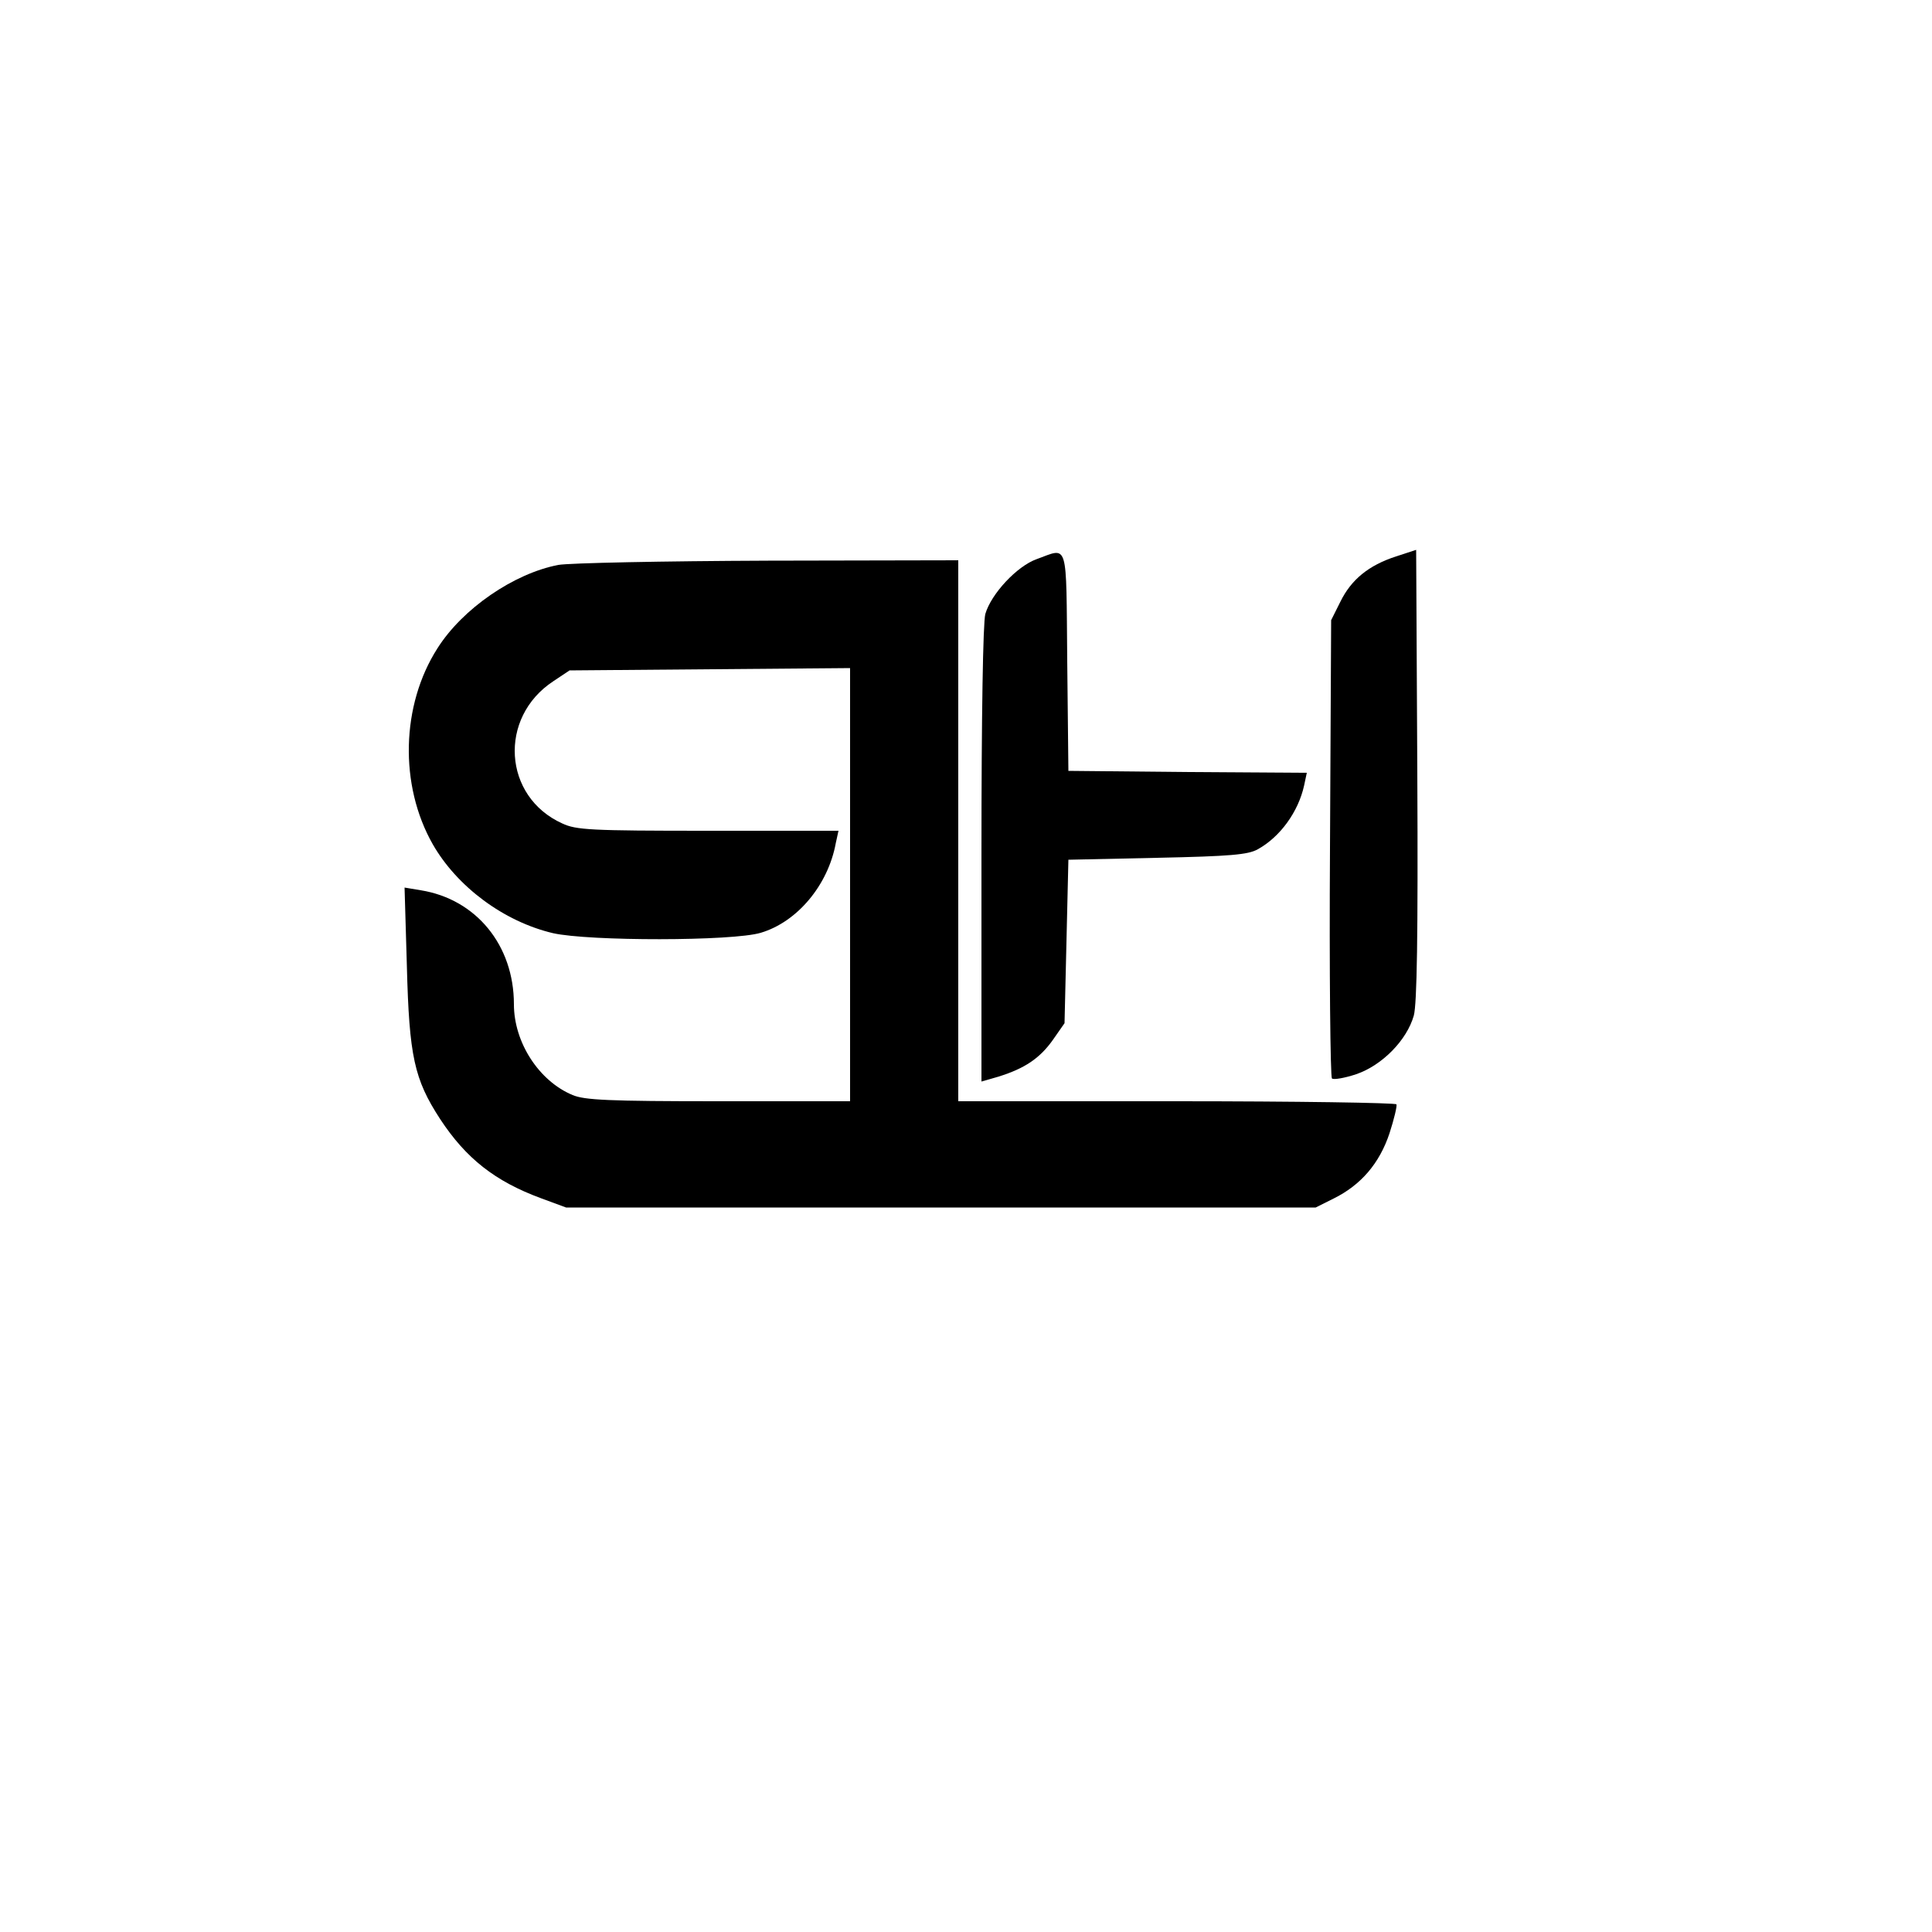
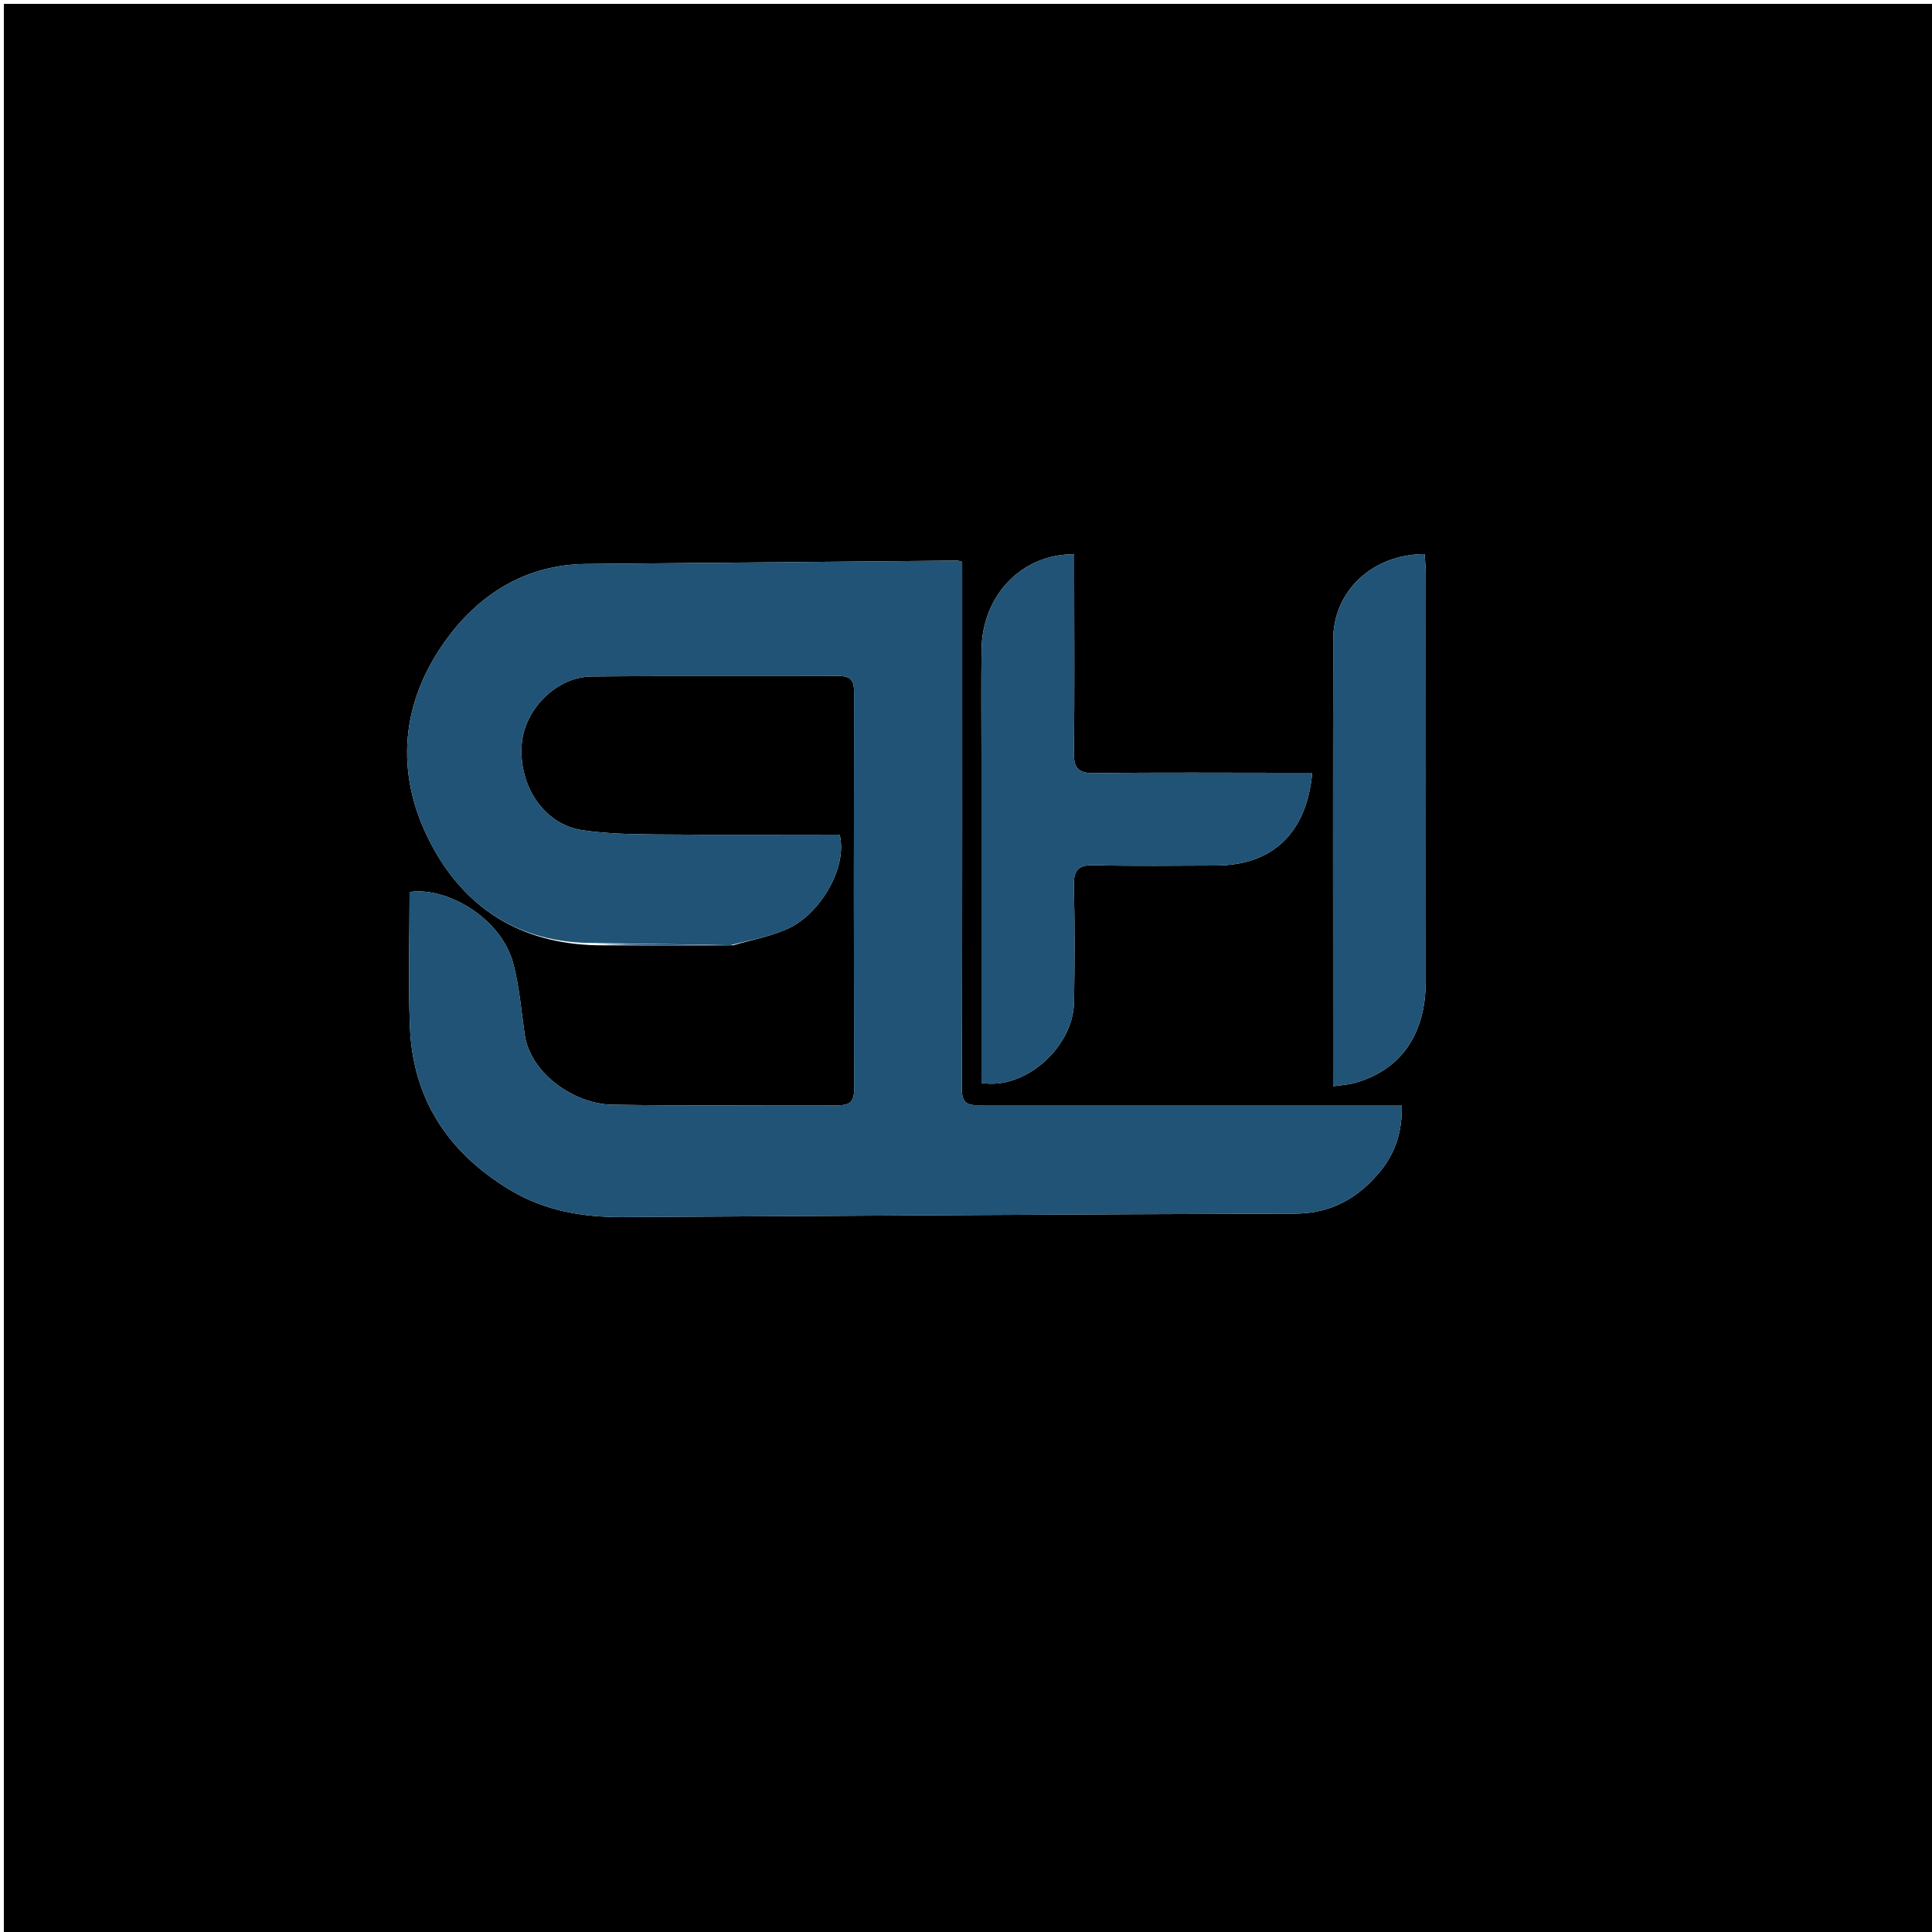
- <svg xmlns="http://www.w3.org/2000/svg" version="1.0" width="500pt" height="500pt" viewBox="0 0 500 500" preserveAspectRatio="xMidYMid meet">
-   <g transform="translate(0,500) scale(0.1,-0.1)" fill="#000000" stroke="none">
-     <path d="M3613 3560 c-71 -23 -116 -60 -144 -117 l-24 -48 -3 -589 c-2 -324 1 -593 5 -597 4 -4 33 1 63 11 67 23 131 88 149 152 8 31 11 200 9 624 l-3 581 -52 -17z" />
-     <path d="M2683 3553 c-51 -18 -118 -90 -133 -142 -6 -22 -10 -260 -10 -623 l0 -587 45 13 c67 21 106 47 140 95 l30 43 5 211 5 212 230 5 c189 4 235 8 260 22 58 32 105 97 120 165 l7 33 -309 2 -308 3 -3 283 c-3 317 4 295 -79 265z" />
-     <path d="M1445 3538 c-115 -22 -248 -113 -313 -216 -94 -147 -99 -354 -12 -507 63 -110 184 -200 311 -230 93 -21 465 -21 538 1 94 28 174 123 194 232 l7 32 -338 0 c-304 0 -341 2 -377 19 -153 69 -166 274 -23 368 l42 28 363 3 363 3 0 -561 0 -560 -340 0 c-285 0 -347 3 -378 16 -87 36 -152 136 -152 235 0 153 -98 272 -241 295 l-42 7 6 -204 c6 -233 19 -292 86 -395 67 -102 142 -161 261 -205 l65 -24 970 0 970 0 46 23 c71 35 119 91 145 169 12 37 20 71 18 75 -3 4 -259 8 -570 8 l-564 0 0 700 0 700 -492 -1 c-271 -1 -515 -6 -543 -11z" />
-   </g>
+ <svg xmlns="http://www.w3.org/2000/svg" version="1.1" id="Layer_1" x="0px" y="0px" width="100%" viewBox="0 0 500 500" enable-background="new 0 0 500 500" xml:space="preserve">
+   <path fill="#000000" opacity="1" stroke="none" d=" M237,501   C158,501 79.5,501 1,501   C1,334.333 1,167.667 1,1   C167.667,1 334.333,1 501,1   C501,167.667 501,334.333 501,501   C413.167,501 325.333,501 237,501  M189.756,244.638   C194.604,243.192 199.718,242.309 204.242,240.174   C212.026,236.501 219.425,224.793 217.308,216.001   C201.393,216.001 185.407,216.098 169.423,215.952   C163.14,215.894 156.79,215.766 150.598,214.829   C140.825,213.35 134.166,203.417 135.02,192.578   C135.73,183.55 143.997,175.166 153.06,175.076   C174.387,174.865 195.717,175.045 217.046,174.948   C220.141,174.934 221.039,176.117 221.033,179.068   C220.965,213.394 220.96,247.72 221.038,282.046   C221.044,285.142 219.879,286.048 216.926,286.036   C197.43,285.95 177.93,286.226 158.44,285.895   C148.611,285.727 137.218,277.845 135.775,267.652   C134.923,261.632 134.409,255.51 132.909,249.646   C129.748,237.291 115.256,229.41 106.001,230.856   C106.001,242.413 105.634,254.065 106.084,265.685   C106.815,284.561 116.104,298.459 132.16,308.052   C141.125,313.408 150.997,315.037 161.23,314.983   C219.173,314.678 277.115,314.239 335.059,314.092   C344.6,314.068 351.648,309.979 357.321,302.995   C361.125,298.312 362.948,292.76 362.77,286.002   C360.21,286.002 358.082,286.002 355.954,286.002   C322.128,286.001 288.302,285.997 254.476,286.004   C251.625,286.005 248.922,286.526 248.935,281.949   C249.057,236.525 249.009,191.1 249.009,145.414   C248.864,145.378 248.232,145.076 247.603,145.081   C215.656,145.359 183.71,145.685 151.764,145.953   C136.407,146.081 124.422,153.463 115.783,165.133   C103.687,181.473 101.985,200.018 111.375,218.083   C120.038,234.749 134.316,244.195 154.482,244.64   C165.984,244.708 177.486,244.775 189.756,244.638  M254.001,197.5   C254.001,225.117 254.001,252.734 254.001,280.246   C265.244,282.177 277.759,271.046 277.959,259.339   C278.129,249.346 278.166,239.344 277.919,229.354   C277.819,225.315 278.899,223.796 283.176,223.91   C293.664,224.191 304.165,224.008 314.66,223.997   C329.274,223.983 338.212,215.604 339.596,200.002   C337.6,200.002 335.659,200.002 333.718,200.002   C316.891,200.001 300.063,199.875 283.24,200.087   C279.058,200.14 277.857,198.833 277.915,194.713   C278.131,179.556 277.999,164.393 277.998,149.233   C277.998,147.297 277.998,145.362 277.998,143.438   C264.44,143.346 254.229,154.07 254.031,168.012   C253.896,177.506 254.002,187.004 254.001,197.5  M345.002,274.332   C345.002,276.423 345.002,278.513 345.002,281.125   C347.319,280.797 348.786,280.731 350.177,280.369   C362.082,277.271 368.954,268.151 368.977,254.026   C369.037,218.892 369.001,183.757 368.984,148.622   C368.984,146.866 368.796,145.109 368.698,143.386   C354.832,143.482 345.065,153.21 345.034,165.468   C344.945,201.435 345.002,237.402 345.002,274.332  z" />
+   <path fill="#205375" opacity="1" stroke="none" d=" M153.858,244.039   C134.316,244.195 120.038,234.749 111.375,218.083   C101.985,200.018 103.687,181.473 115.783,165.133   C124.422,153.463 136.407,146.081 151.764,145.953   C183.71,145.685 215.656,145.359 247.603,145.081   C248.232,145.076 248.864,145.378 249.009,145.414   C249.009,191.1 249.057,236.525 248.935,281.949   C248.922,286.526 251.625,286.005 254.476,286.004   C288.302,285.997 322.128,286.001 355.954,286.002   C358.082,286.002 360.21,286.002 362.77,286.002   C362.948,292.76 361.125,298.312 357.321,302.995   C351.648,309.979 344.6,314.068 335.059,314.092   C277.115,314.239 219.173,314.678 161.23,314.983   C150.997,315.037 141.125,313.408 132.16,308.052   C116.104,298.459 106.815,284.561 106.084,265.685   C105.634,254.065 106.001,242.413 106.001,230.856   C115.256,229.41 129.748,237.291 132.909,249.646   C134.409,255.51 134.923,261.632 135.775,267.652   C137.218,277.845 148.611,285.727 158.44,285.895   C177.93,286.226 197.43,285.95 216.926,286.036   C219.879,286.048 221.044,285.142 221.038,282.046   C220.96,247.72 220.965,213.394 221.033,179.068   C221.039,176.117 220.141,174.934 217.046,174.948   C195.717,175.045 174.387,174.865 153.06,175.076   C143.997,175.166 135.73,183.55 135.02,192.578   C134.166,203.417 140.825,213.35 150.598,214.829   C156.79,215.766 163.14,215.894 169.423,215.952   C185.407,216.098 201.393,216.001 217.308,216.001   C219.425,224.793 212.026,236.501 204.242,240.174   C199.718,242.309 194.604,243.192 188.979,244.623   C176.753,244.418 165.306,244.228 153.858,244.039  z" />
+   <path fill="#205375" opacity="1" stroke="none" d=" M254.001,197   C254.002,187.004 253.896,177.506 254.031,168.012   C254.229,154.07 264.44,143.346 277.998,143.438   C277.998,145.362 277.998,147.297 277.998,149.233   C277.999,164.393 278.131,179.556 277.915,194.713   C277.857,198.833 279.058,200.14 283.24,200.087   C300.063,199.875 316.891,200.001 333.718,200.002   C335.659,200.002 337.6,200.002 339.596,200.002   C338.212,215.604 329.274,223.983 314.66,223.997   C304.165,224.008 293.664,224.191 283.176,223.91   C278.899,223.796 277.819,225.315 277.919,229.354   C278.166,239.344 278.129,249.346 277.959,259.339   C277.759,271.046 265.244,282.177 254.001,280.246   C254.001,252.734 254.001,225.117 254.001,197  z" />
+   <path fill="#205375" opacity="1" stroke="none" d=" M345.001,273.851   C345.002,237.402 344.945,201.435 345.034,165.468   C345.065,153.21 354.832,143.482 368.698,143.386   C368.796,145.109 368.984,146.866 368.984,148.622   C369.001,183.757 369.037,218.892 368.977,254.026   C368.954,268.151 362.082,277.271 350.177,280.369   C348.786,280.731 347.319,280.797 345.002,281.125   C345.002,278.513 345.002,276.423 345.001,273.851  z" />
+   <path fill="#164674" opacity="1" stroke="none" d=" M154.17,244.339   C165.306,244.228 176.753,244.418 188.595,244.725   C177.486,244.775 165.984,244.708 154.17,244.339  z" />
</svg>
